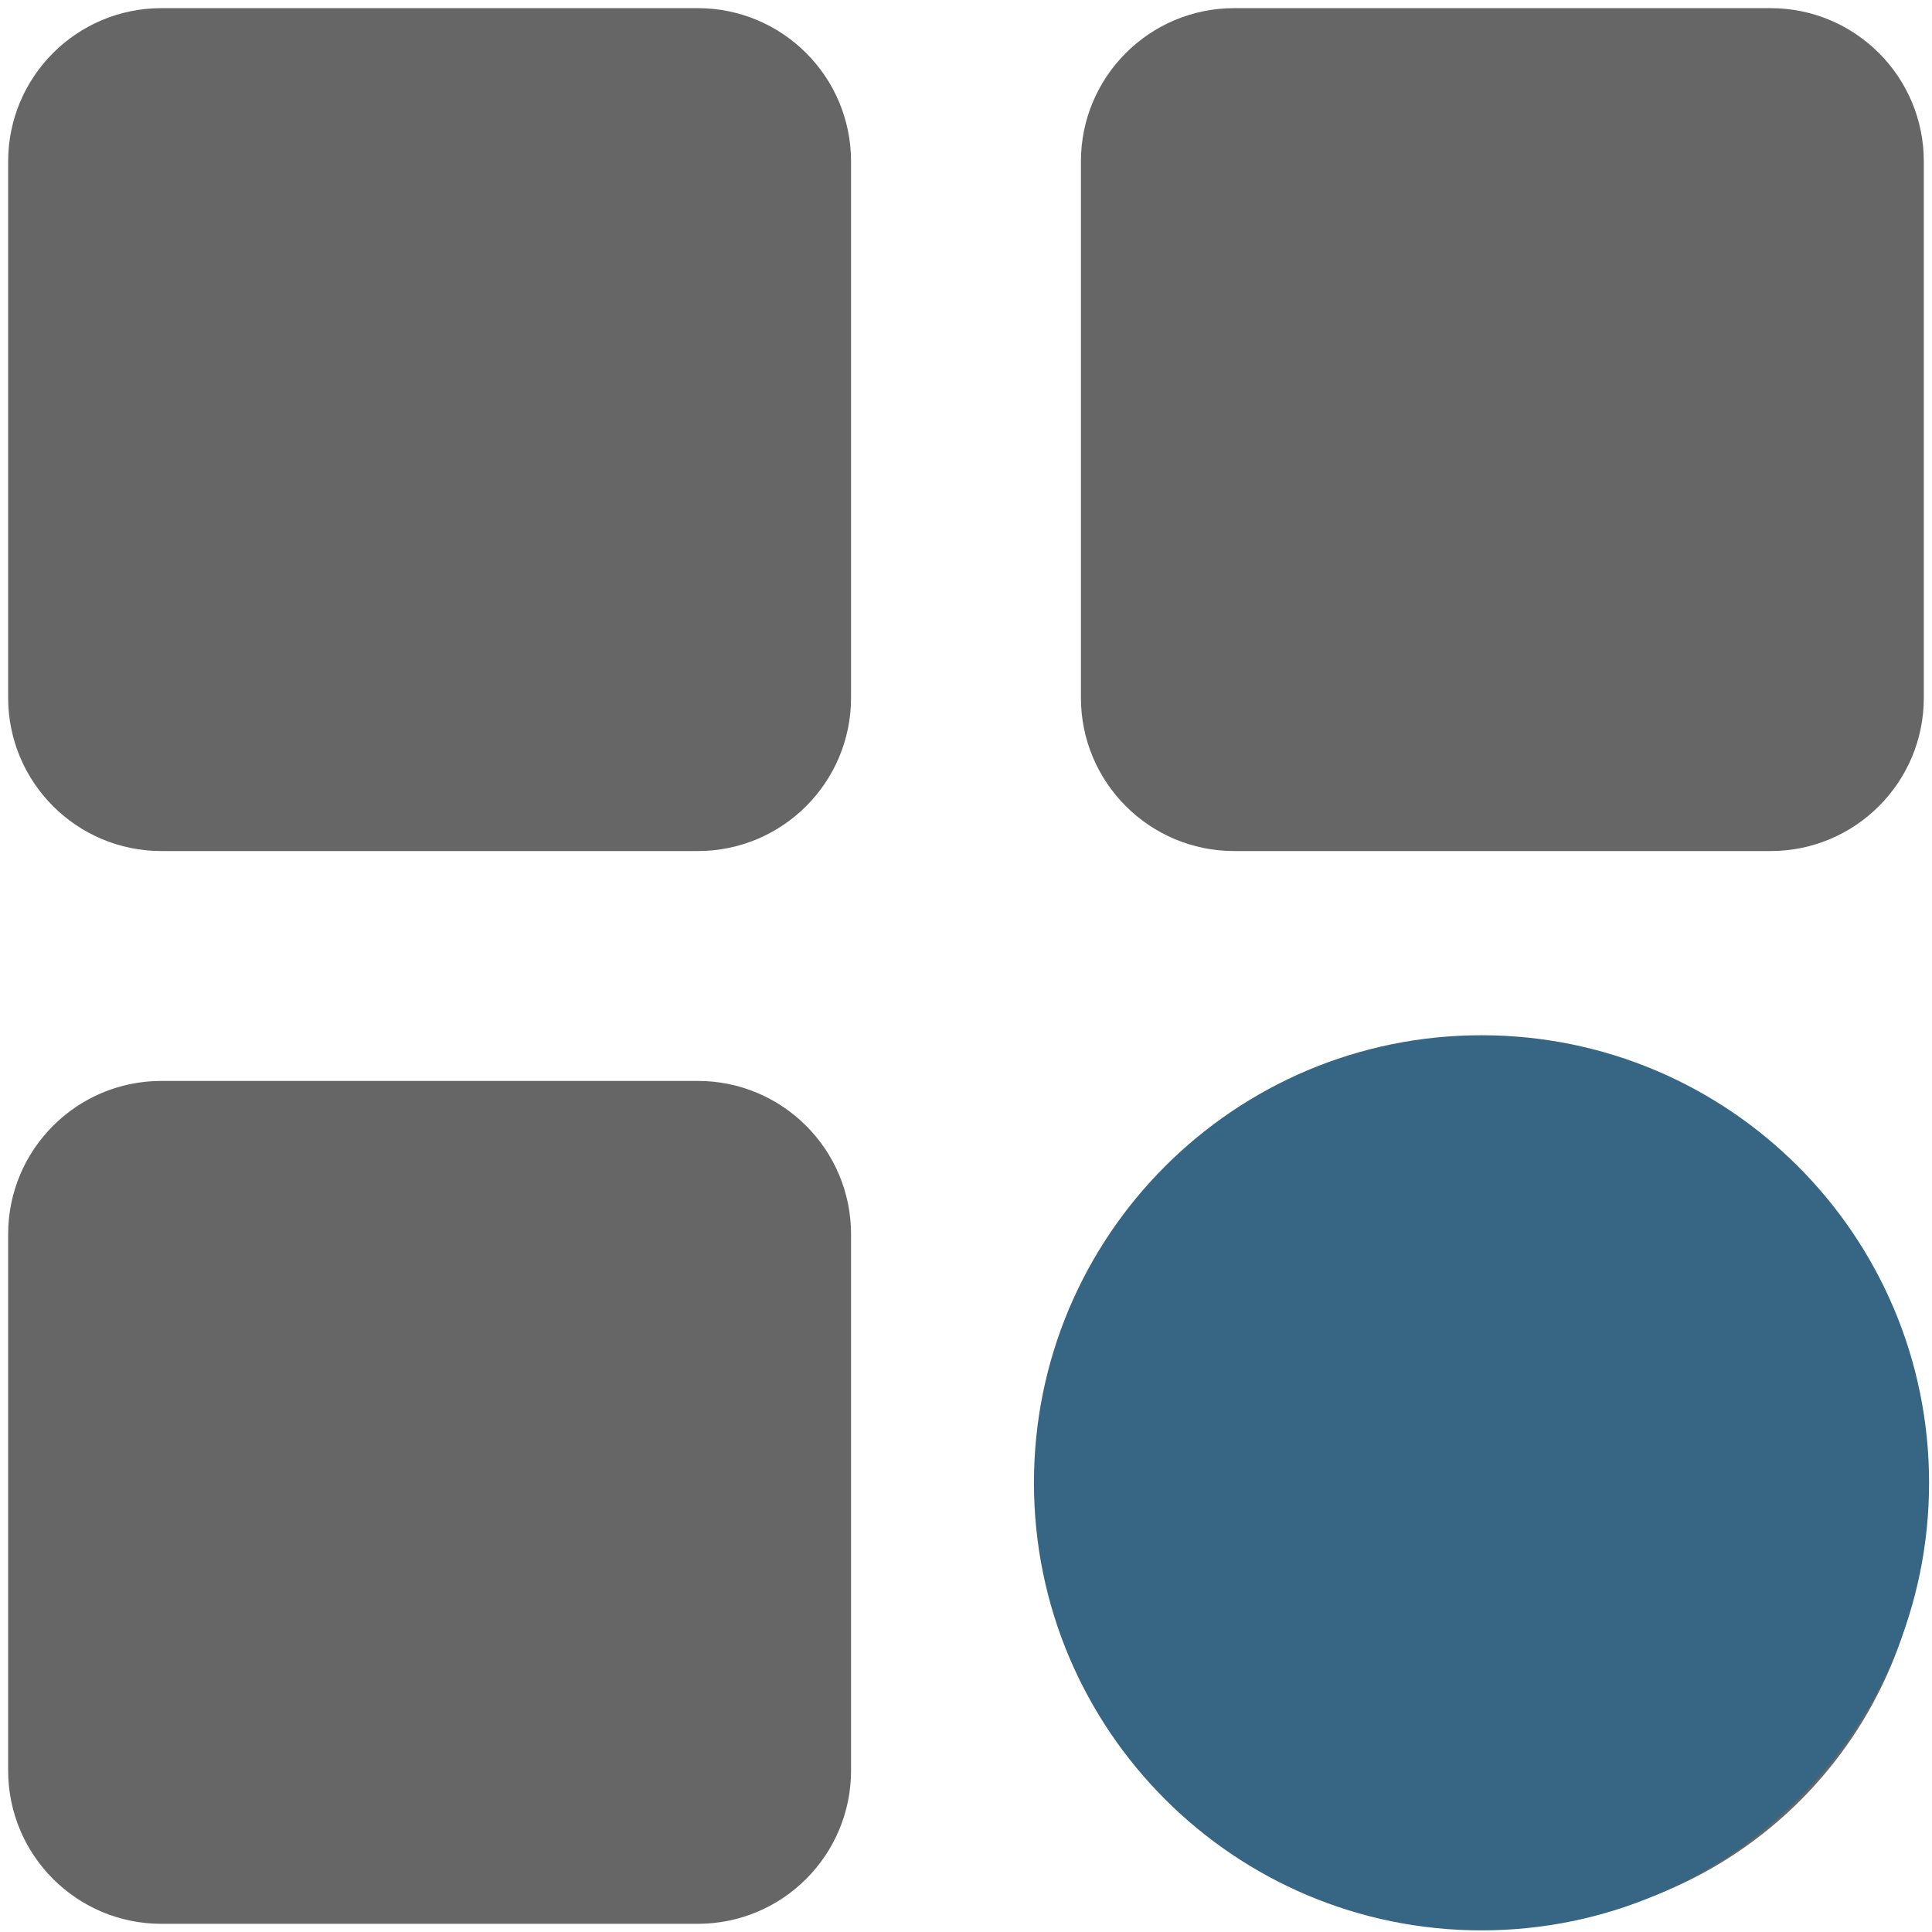
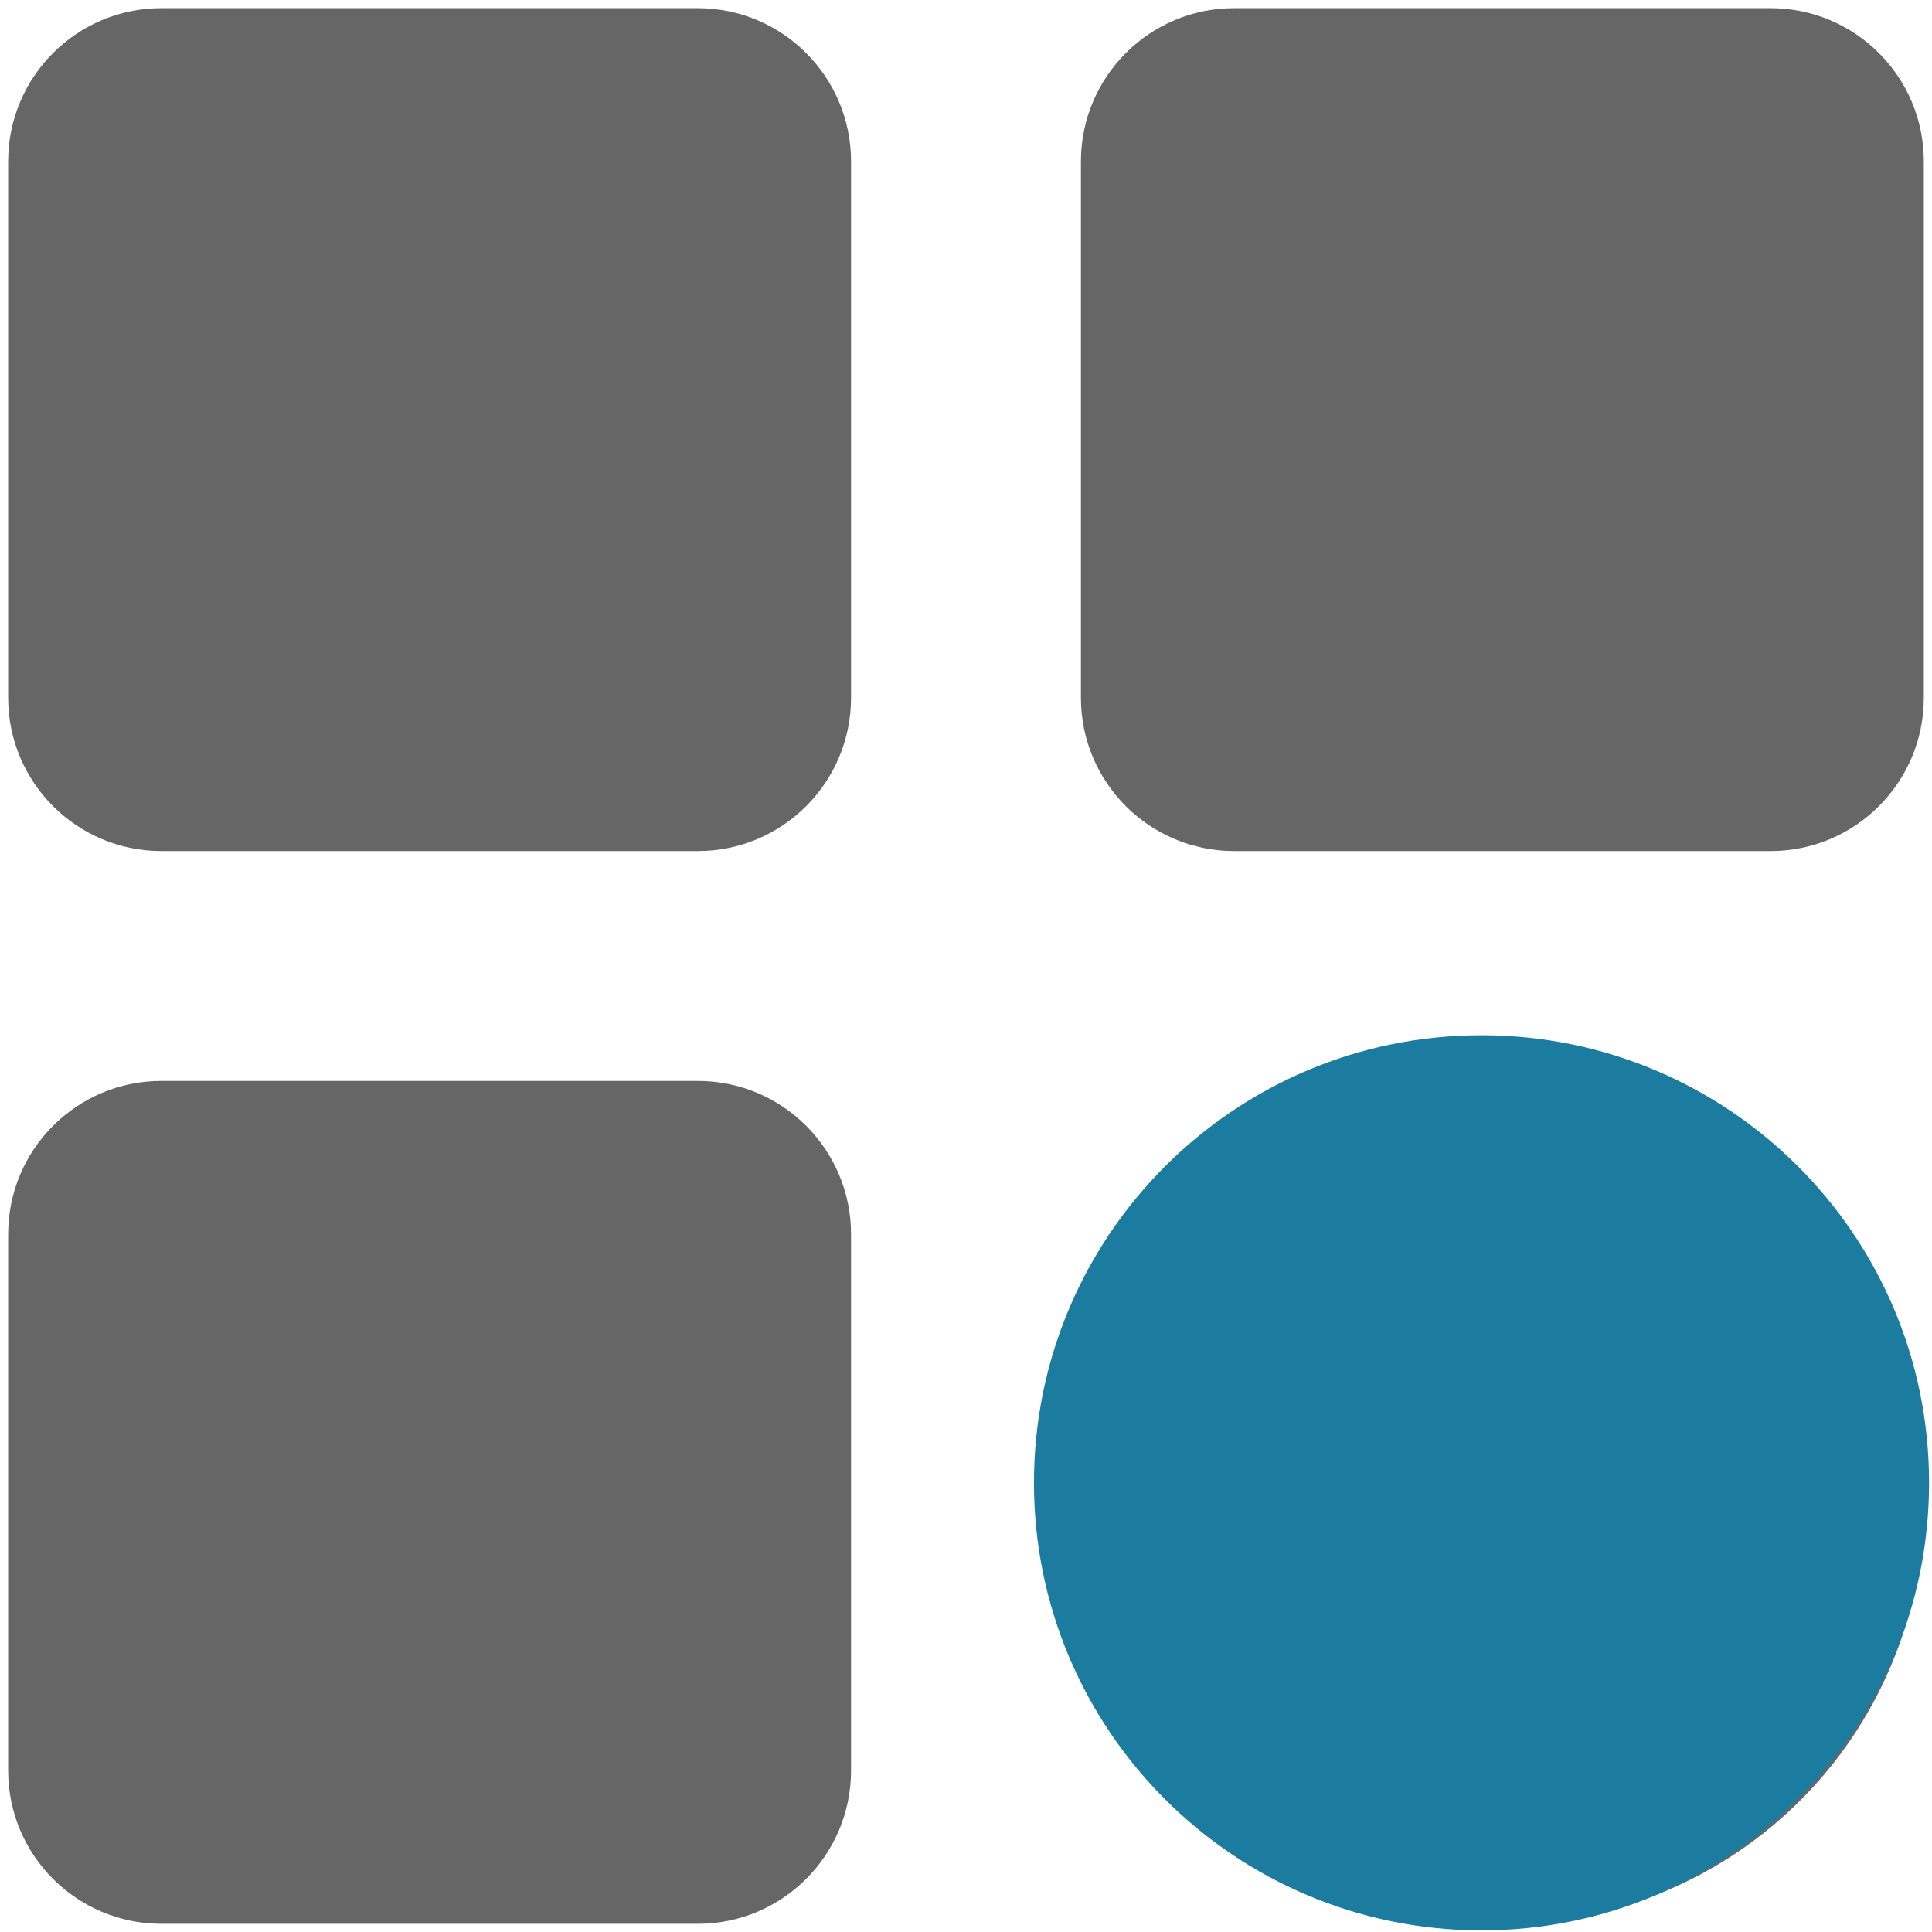
<svg xmlns="http://www.w3.org/2000/svg" id="glyph" width="512" height="512" version="1.1" viewBox="0 0 64 64">
  <path d="m28.192 5.347v17.768a5.077 5.077 0 0 1-5.077 5.077h-17.768a5.077 5.077 0 0 1-5.077-5.077v-17.768a5.077 5.077 0 0 1 5.077-5.077h17.768a5.077 5.077 0 0 1 5.077 5.077zm30.46-5.077h-17.768a5.077 5.077 0 0 0-5.077 5.077v17.768a5.077 5.077 0 0 0 5.077 5.077h17.768a5.077 5.077 0 0 0 5.077-5.077v-17.768a5.077 5.077 0 0 0-5.077-5.077zm-35.537 35.537h-17.768a5.077 5.077 0 0 0-5.077 5.077v17.768a5.077 5.077 0 0 0 5.077 5.077h17.768a5.077 5.077 0 0 0 5.077-5.077v-17.768a5.077 5.077 0 0 0-5.077-5.077zm26.653 0a13.961 13.961 0 1 0 13.961 13.961 13.961 13.961 0 0 0-13.961-13.961z" fill="#666" stroke-width="1.269" />
-   <circle cx="49.077" cy="49.12" r="14.826" fill="#376584" fill-rule="evenodd" stroke-width=".157" />
+   <circle cx="49.077" cy="49.12" r="14.826" fill="#1c7c9f" fill-rule="evenodd" stroke-width=".157" />
</svg>
